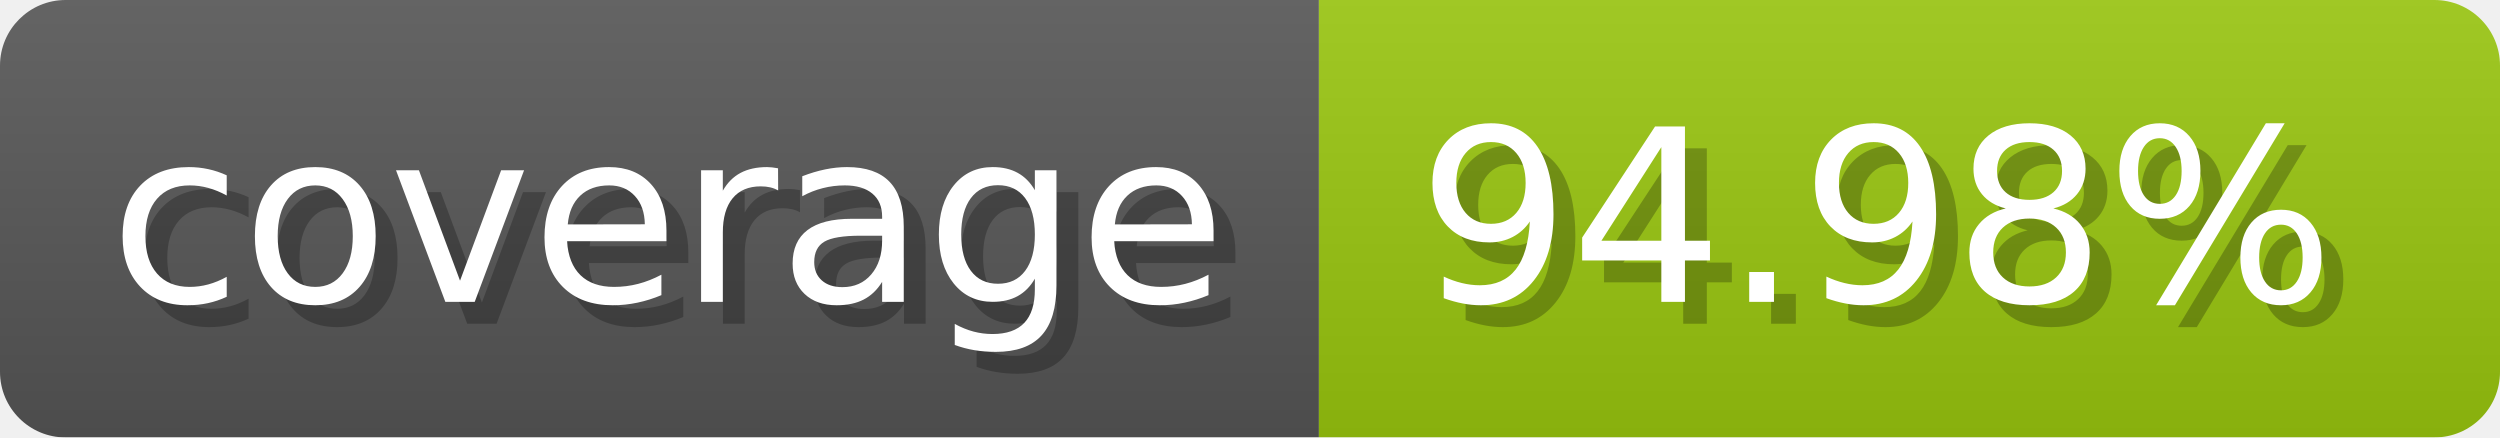
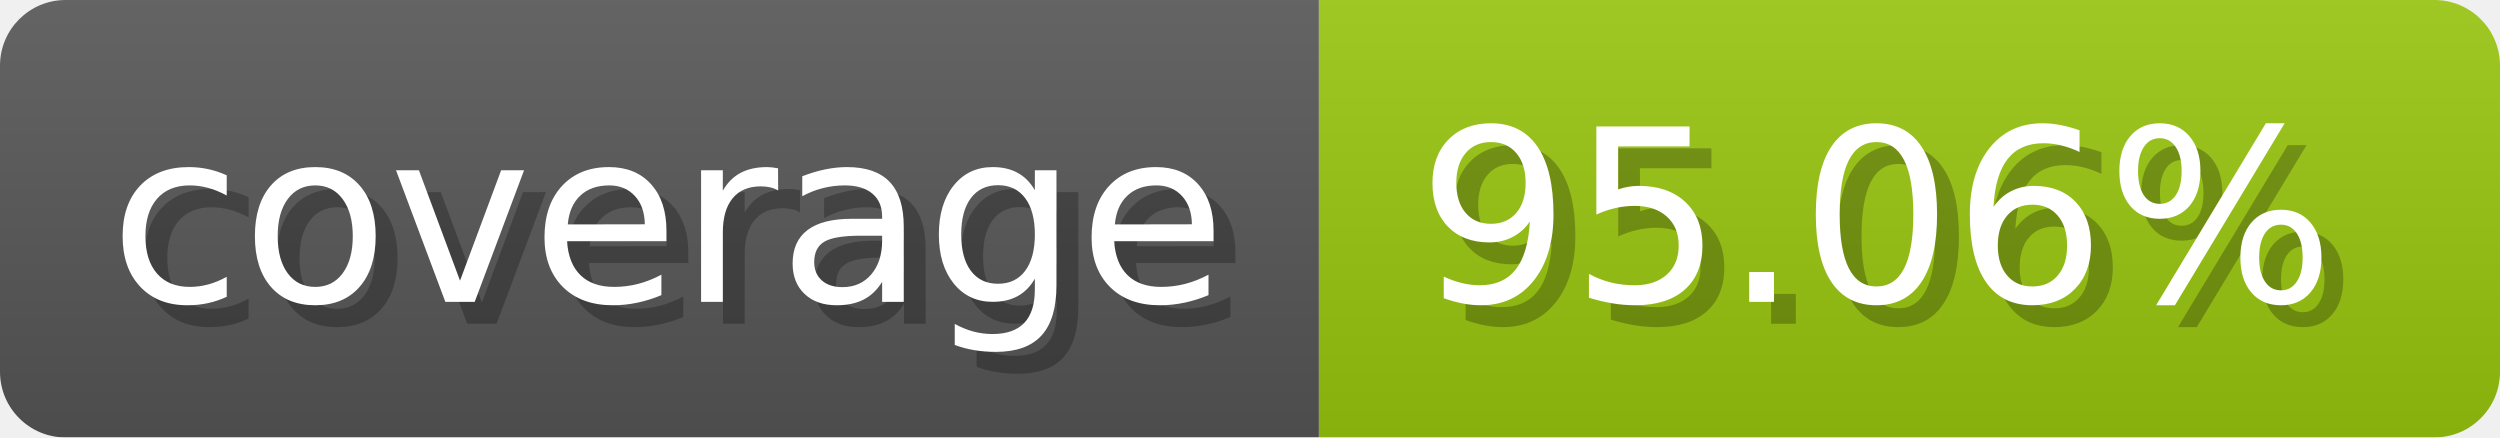
- <svg xmlns="http://www.w3.org/2000/svg" width="114.3" height="20" viewBox="0 0 1143 200" role="img" aria-label="coverage: 94.98%">
+ <svg xmlns="http://www.w3.org/2000/svg" width="114.3" height="20" viewBox="0 0 1143 200" role="img" aria-label="coverage: 95.06%">
  <linearGradient id="a" x2="0" y2="100%">
    <stop offset="0" stop-opacity=".1" stop-color="#EEE" />
    <stop offset="1" stop-opacity=".1" />
  </linearGradient>
  <mask id="m">
    <rect width="1143" height="200" rx="30" fill="#FFF" />
  </mask>
  <g mask="url(#m)">
    <rect width="603" height="200" fill="#555" />
    <rect width="540" height="200" fill="#97c40f" x="603" />
    <rect width="1143" height="200" fill="url(#a)" />
  </g>
  <g aria-hidden="true" fill="#fff" text-anchor="start" font-family="Verdana,DejaVu Sans,sans-serif" font-size="110">
    <text x="60" y="148" textLength="503" fill="#000" opacity="0.25">coverage</text>
    <text x="50" y="138" textLength="503">coverage</text>
-     <text x="658" y="148" textLength="440" fill="#000" opacity="0.25">94.98%</text>
-     <text x="648" y="138" textLength="440">94.98%</text>
+     <text x="658" y="148" textLength="440" fill="#000" opacity="0.25">95.06%</text>
+     <text x="648" y="138" textLength="440">95.06%</text>
  </g>
</svg>
